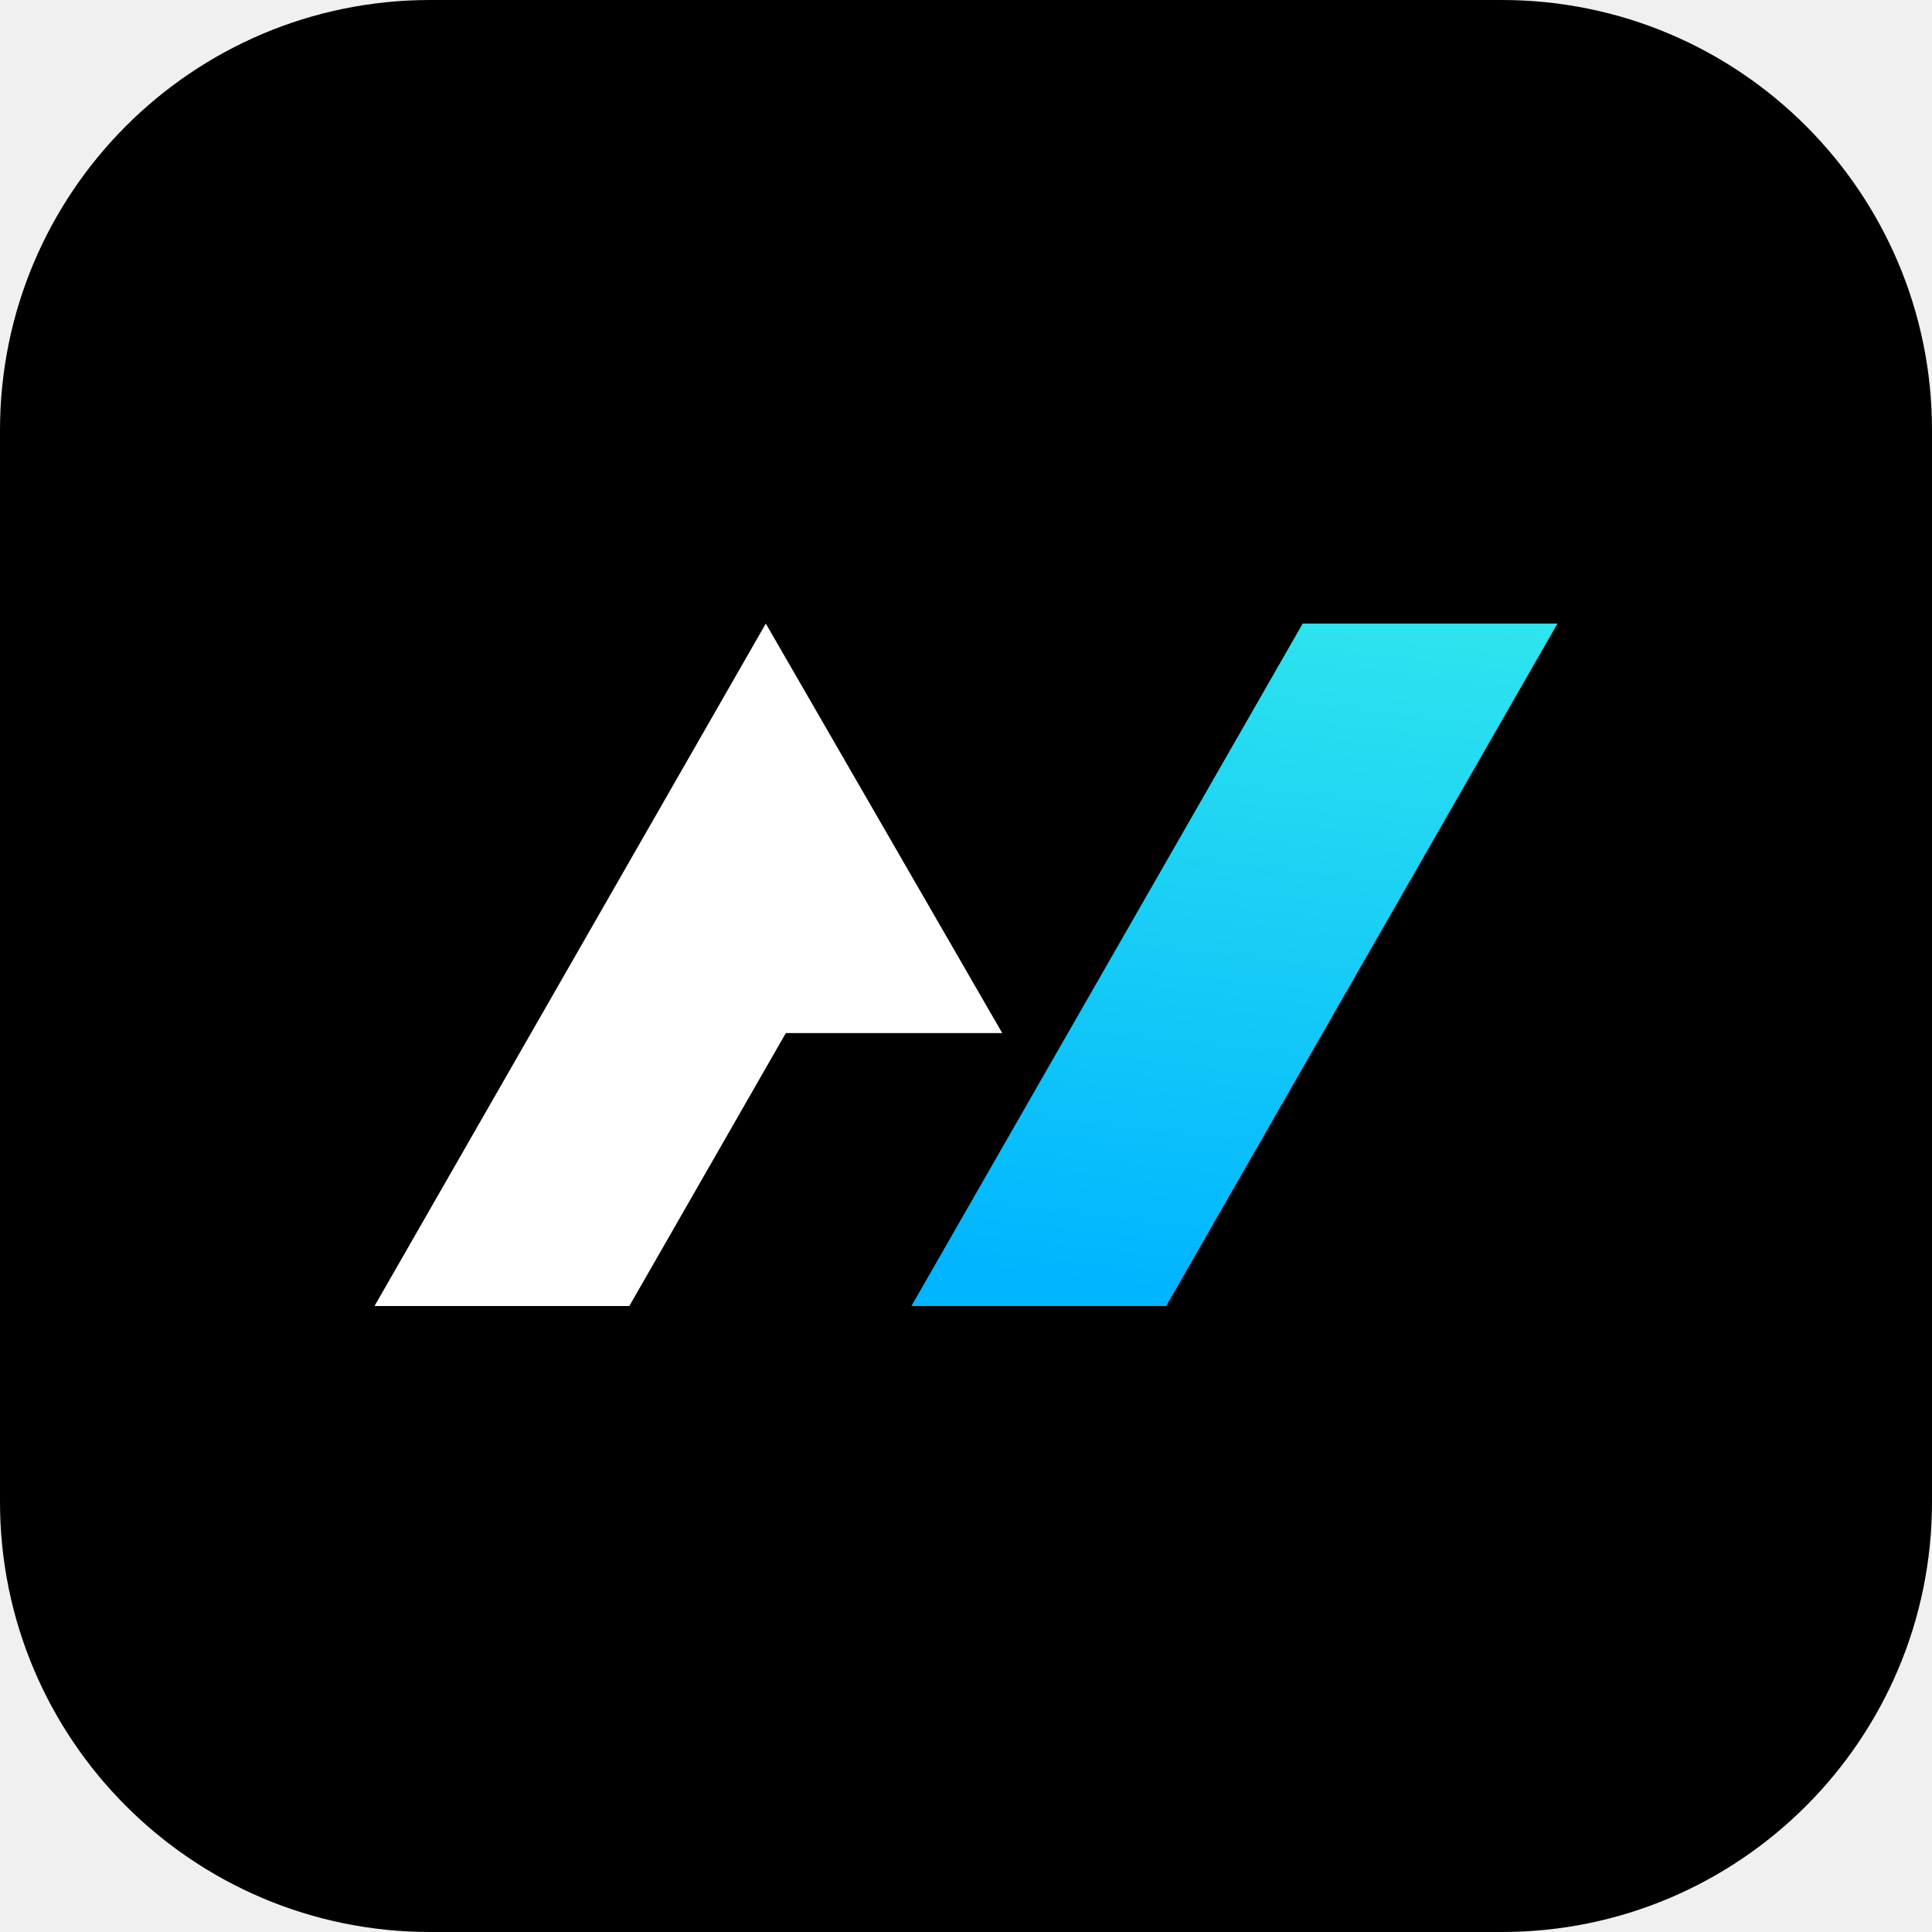
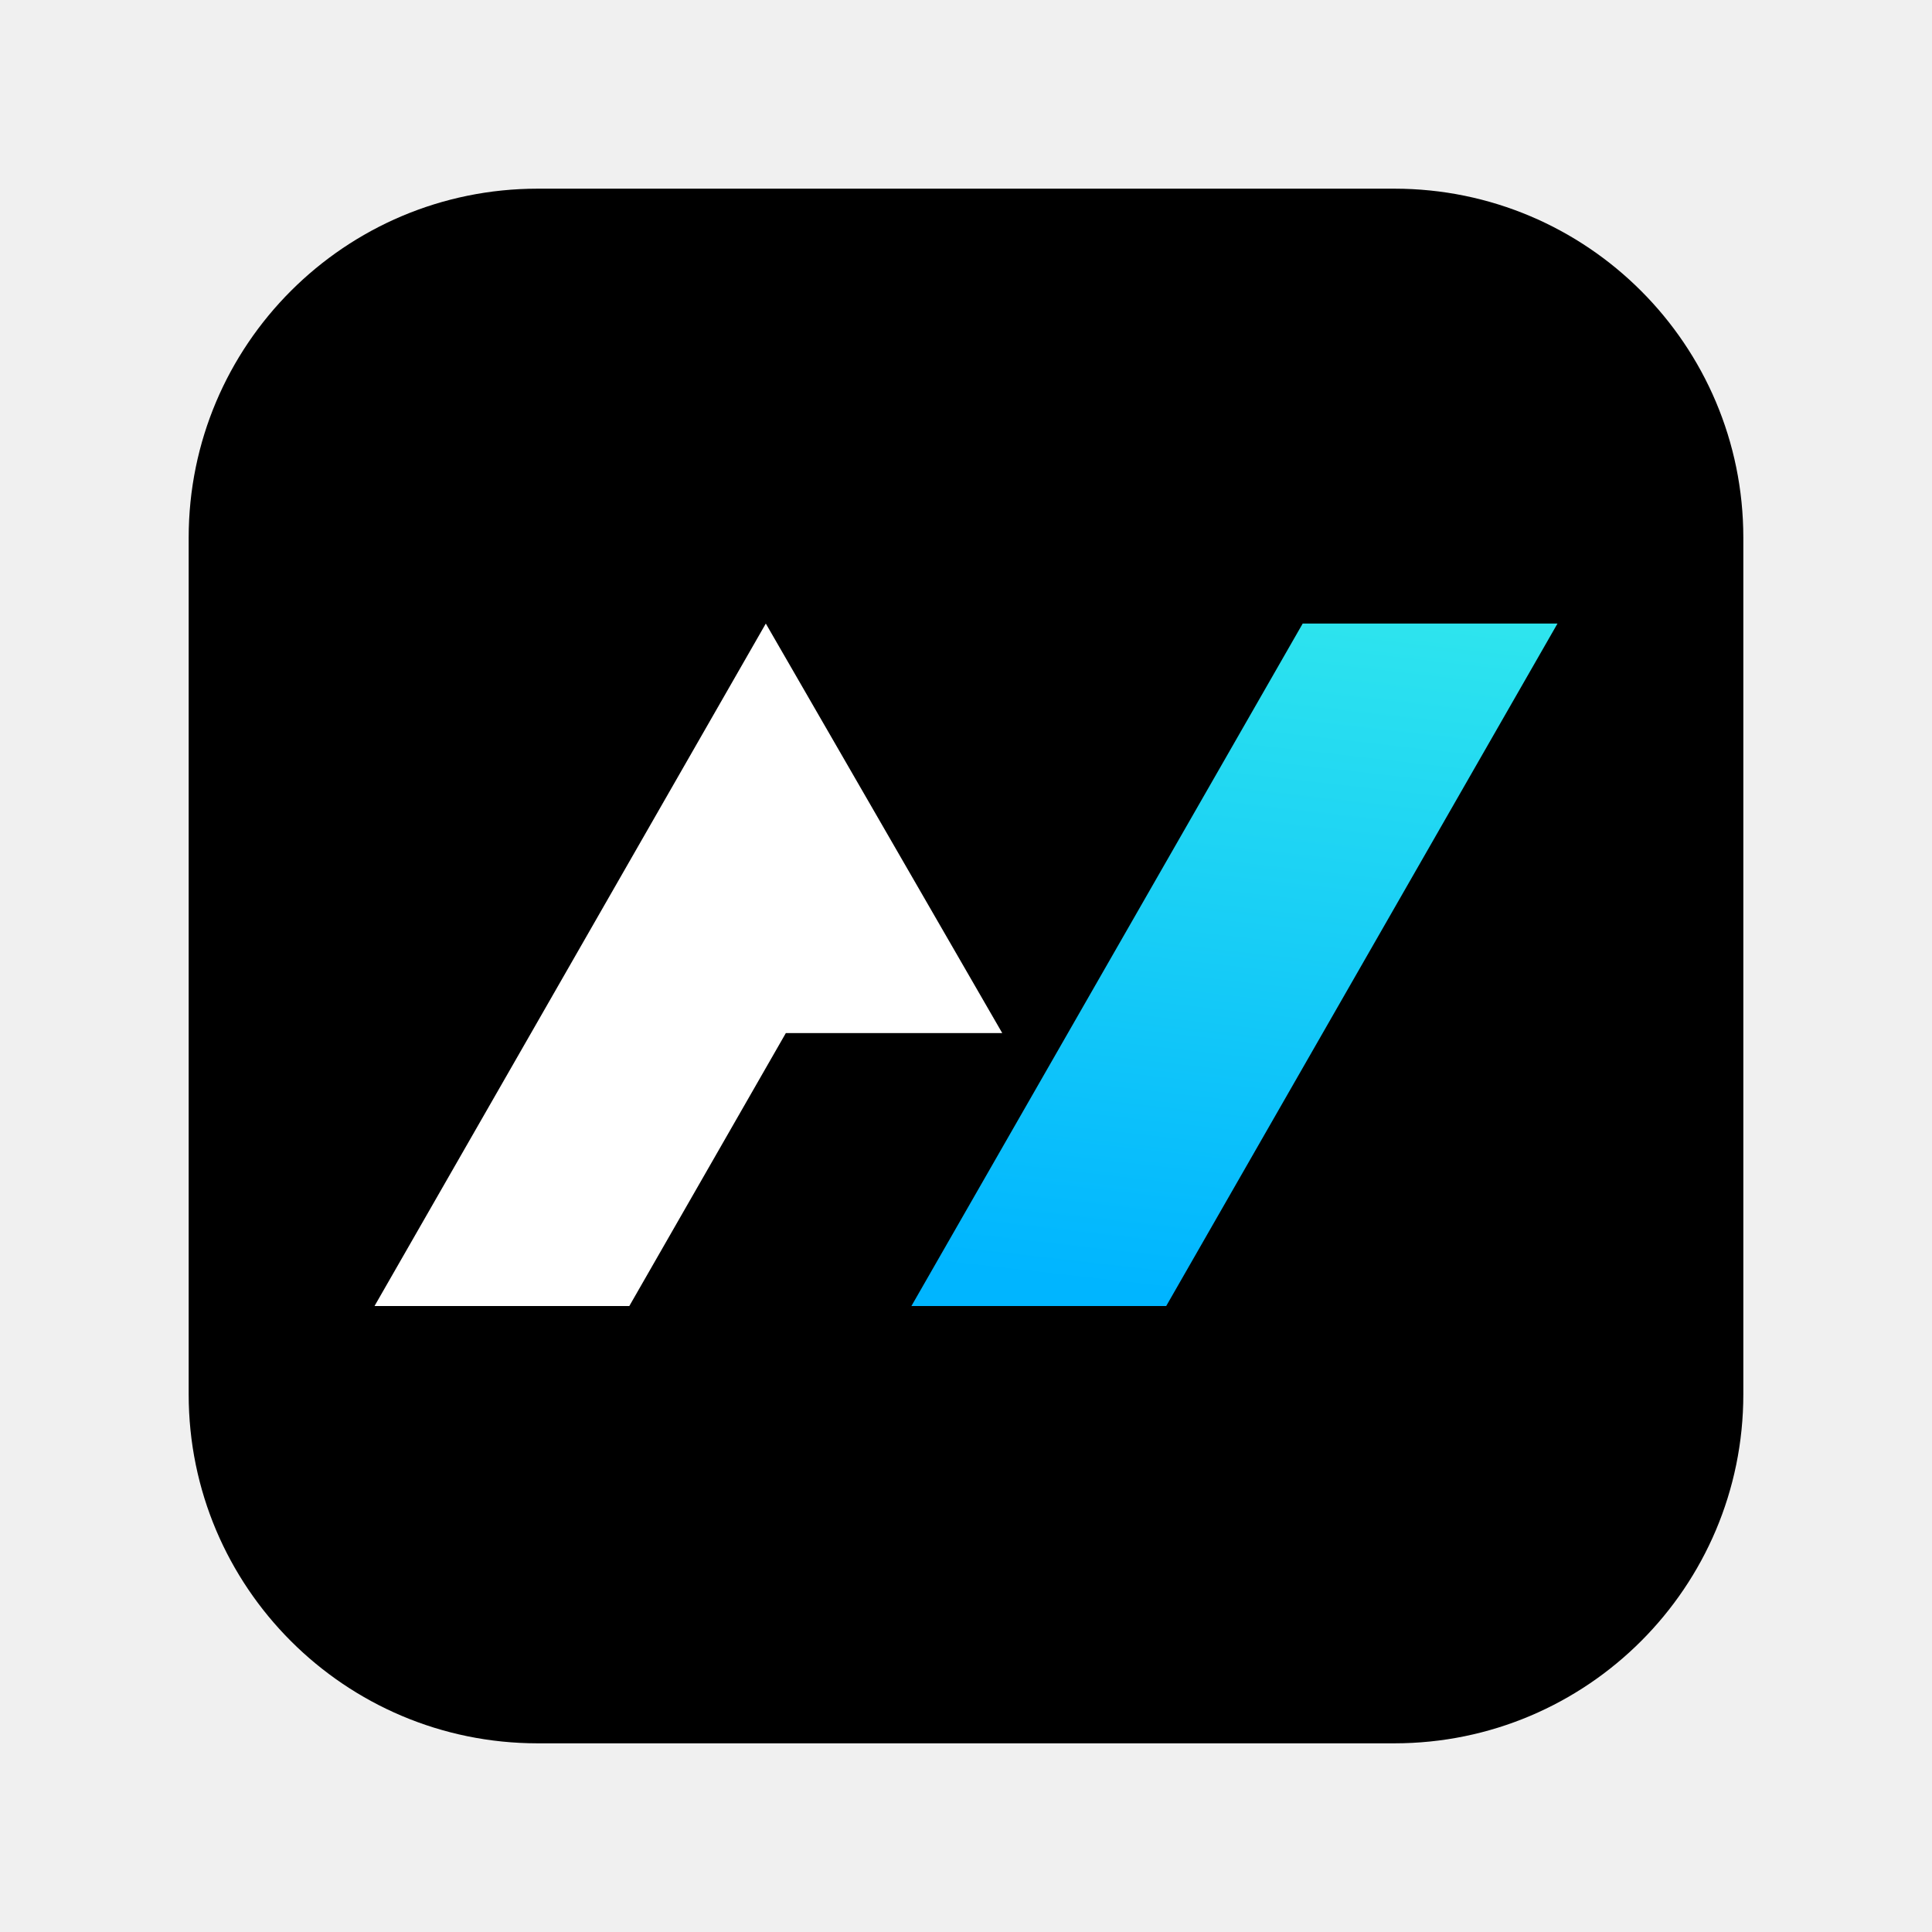
<svg xmlns="http://www.w3.org/2000/svg" width="512" height="512" viewBox="0 0 1024 1024" fill="none">
-   <rect width="1024" height="1024" rx="228" fill="#000000" />
+   <rect x="100" y="100" width="824" height="824" rx="185" fill="#000000" />
  <g transform="translate(198.5 330.5) scale(5.5)">
    <path d="M24.554 65.769H0L15.086 39.462L37.708 0L60.491 39.462H39.64L24.554 65.769Z" fill="white" />
    <path d="M89.446 0H114L76.292 65.77H51.738L89.446 0Z" fill="url(#favicon_grad)" />
    <defs>
      <linearGradient id="favicon_grad" x1="101.702" y1="67.479" x2="113.672" y2="-37.428" gradientUnits="userSpaceOnUse">
        <stop stop-color="#00B5FF" />
        <stop offset="1" stop-color="#48FFE4" />
      </linearGradient>
    </defs>
  </g>
</svg>
